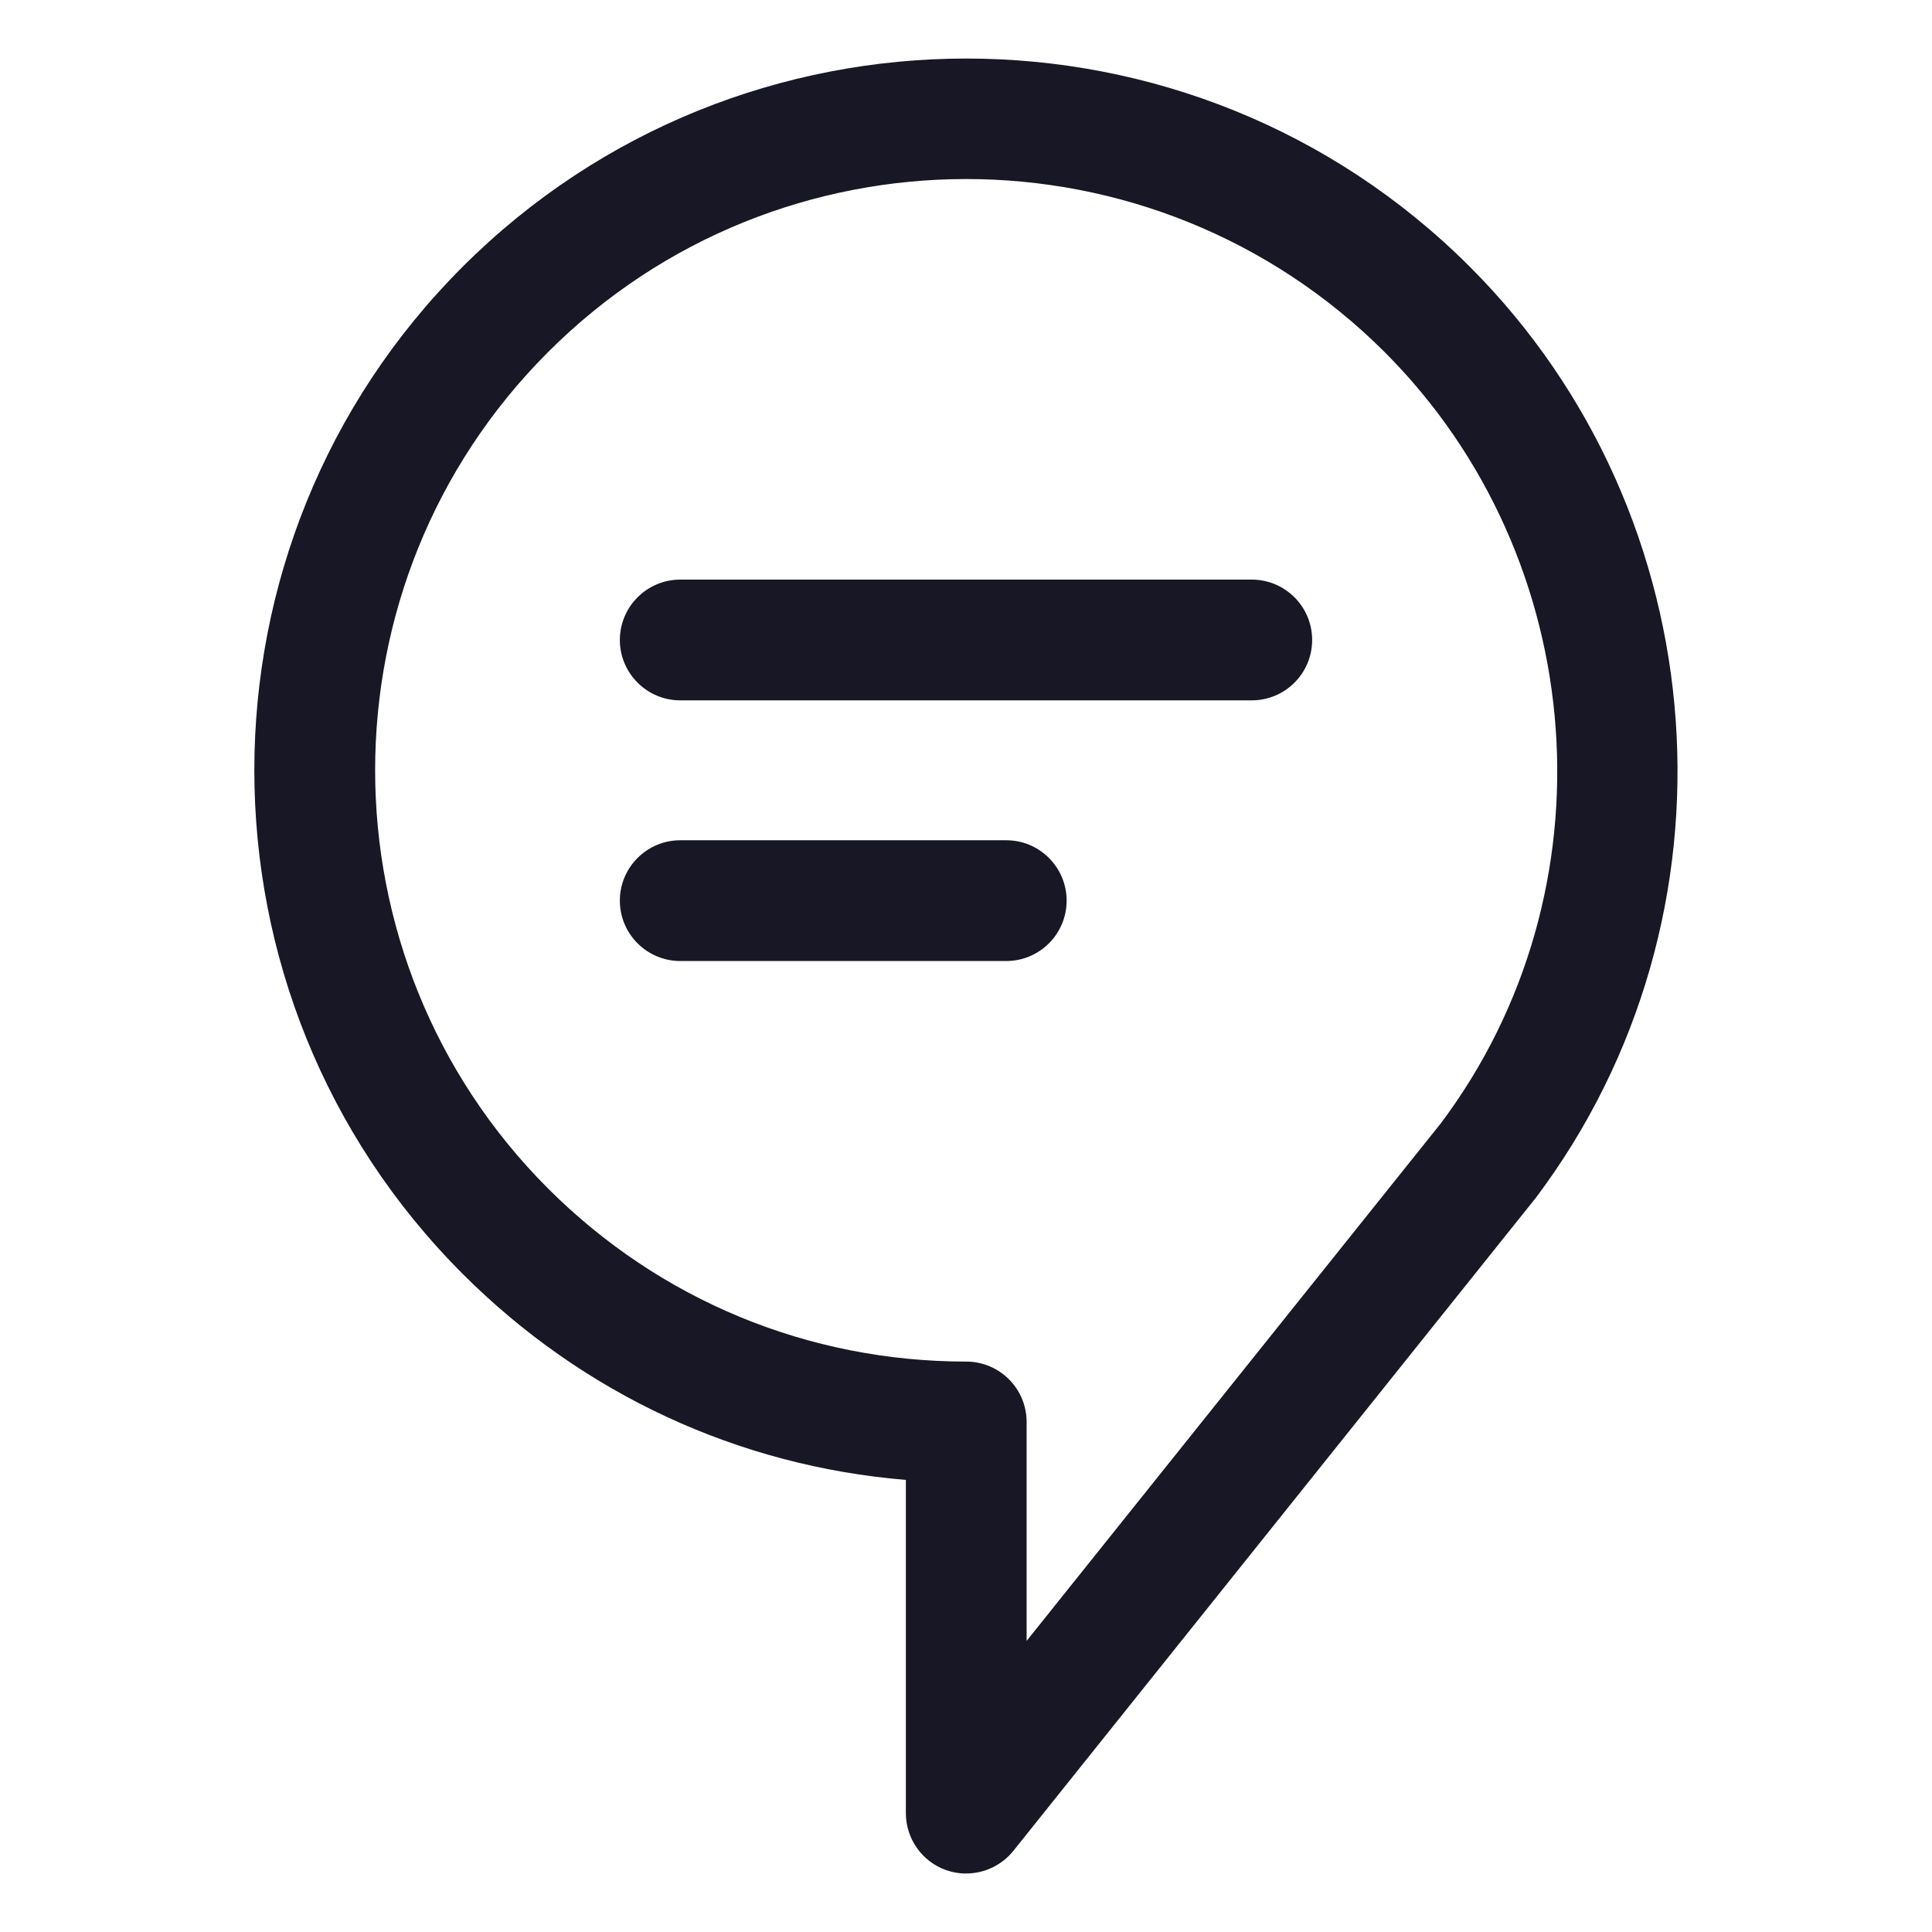
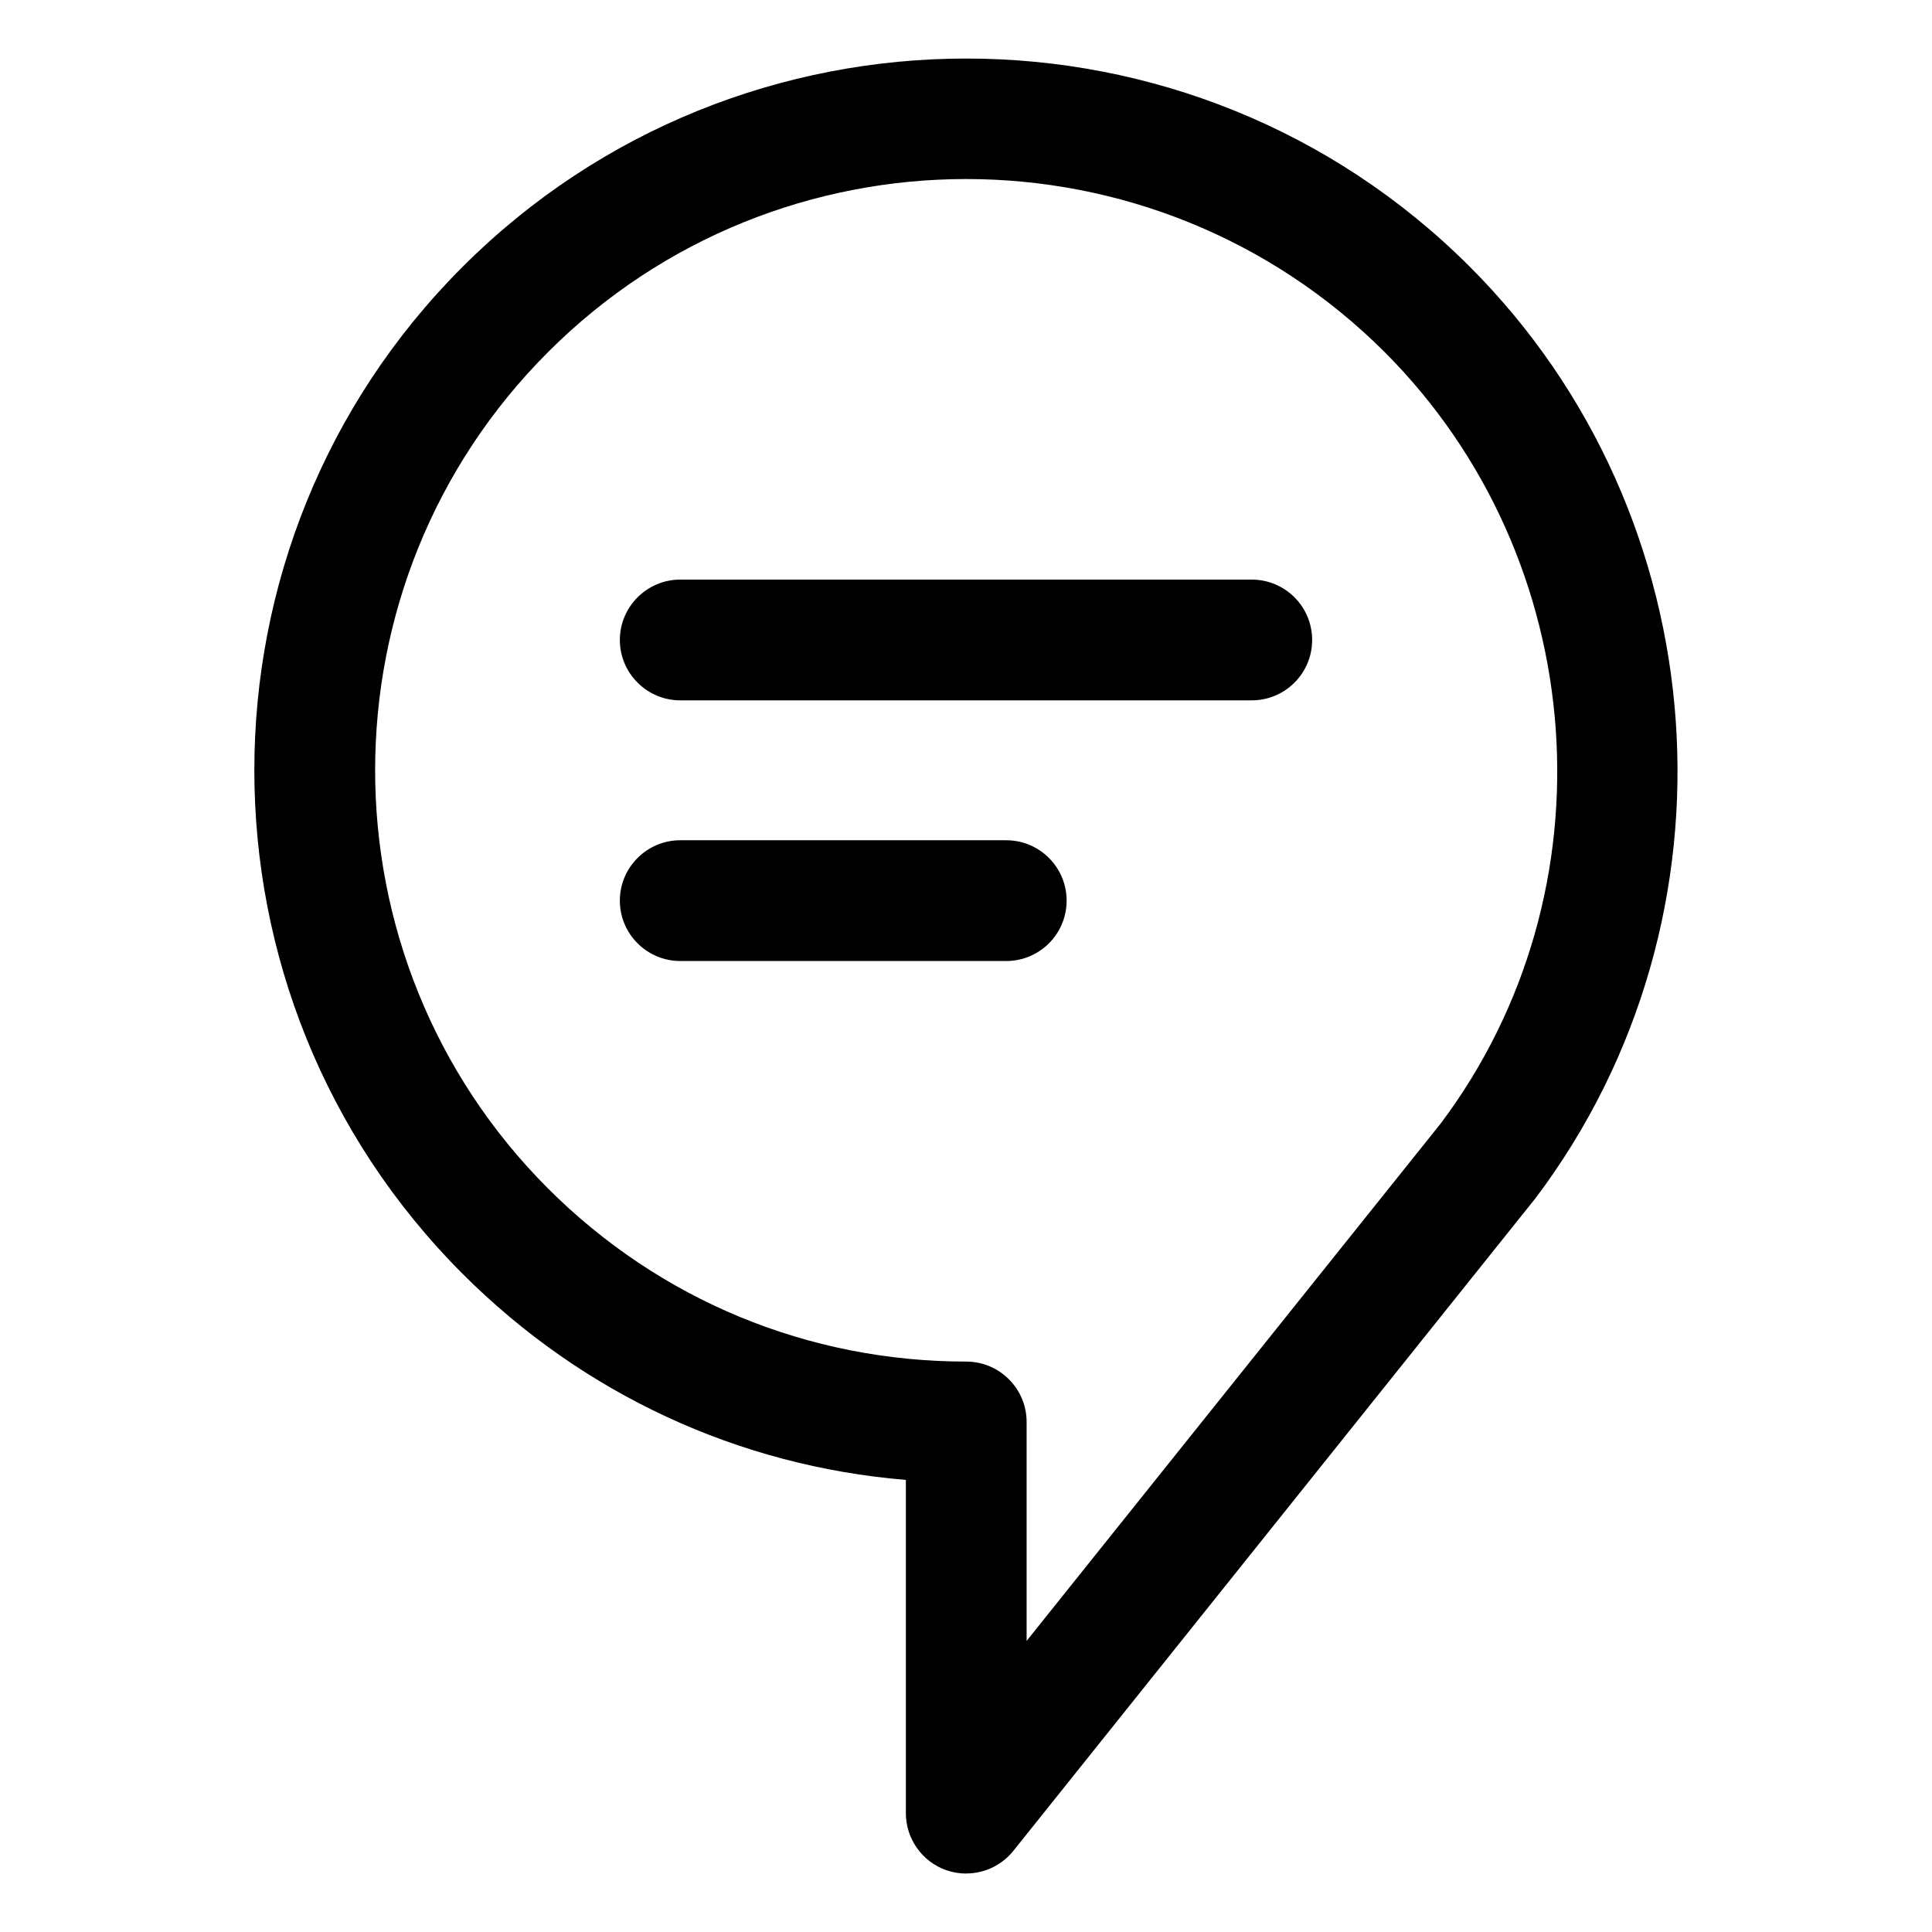
- <svg xmlns="http://www.w3.org/2000/svg" width="24" height="24" viewBox="0 0 24 24" fill="none">
-   <path d="M12.003 23.274C11.92 23.274 11.836 23.26 11.755 23.232C11.455 23.127 11.253 22.842 11.253 22.524V18.384C9.173 18.212 7.24 17.318 5.747 15.824C2.297 12.374 2.297 6.762 5.747 3.314C9.197 -0.134 14.809 -0.136 18.259 3.314C21.355 6.411 21.709 11.384 19.079 14.879L12.589 22.991C12.443 23.173 12.226 23.273 12.002 23.273L12.003 23.274ZM12.003 2.224C10.121 2.224 8.24 2.941 6.808 4.374C3.944 7.237 3.944 11.898 6.808 14.764C8.196 16.151 10.041 16.914 12.003 16.914C12.417 16.914 12.753 17.251 12.753 17.664V20.384L17.895 13.959C20.065 11.074 19.771 6.945 17.199 4.372C15.765 2.942 13.883 2.224 12.002 2.224H12.003Z" fill="#171725" />
-   <path d="M15.55 8.7H8.45C8.037 8.7 7.7 8.363 7.7 7.95C7.7 7.537 8.037 7.2 8.45 7.2H15.55C15.963 7.2 16.3 7.535 16.3 7.95C16.3 8.365 15.963 8.7 15.55 8.7ZM12.5 11.938H8.45C8.037 11.938 7.7 11.602 7.7 11.188C7.7 10.774 8.037 10.438 8.45 10.438H12.5C12.914 10.438 13.25 10.774 13.25 11.188C13.25 11.602 12.914 11.938 12.5 11.938Z" fill="#171725" />
+ <svg xmlns="http://www.w3.org/2000/svg" width="24" height="24" viewBox="0 0 24 24" fill="currentcolor">
+   <path d="M12.003 23.274C11.92 23.274 11.836 23.26 11.755 23.232C11.455 23.127 11.253 22.842 11.253 22.524V18.384C9.173 18.212 7.24 17.318 5.747 15.824C2.297 12.374 2.297 6.762 5.747 3.314C9.197 -0.134 14.809 -0.136 18.259 3.314C21.355 6.411 21.709 11.384 19.079 14.879L12.589 22.991C12.443 23.173 12.226 23.273 12.002 23.273L12.003 23.274ZM12.003 2.224C10.121 2.224 8.24 2.941 6.808 4.374C3.944 7.237 3.944 11.898 6.808 14.764C8.196 16.151 10.041 16.914 12.003 16.914C12.417 16.914 12.753 17.251 12.753 17.664V20.384L17.895 13.959C20.065 11.074 19.771 6.945 17.199 4.372C15.765 2.942 13.883 2.224 12.002 2.224H12.003Z" fill="currentcolor" />
+   <path d="M15.55 8.7H8.45C8.037 8.7 7.7 8.363 7.7 7.95C7.7 7.537 8.037 7.2 8.45 7.2H15.55C15.963 7.2 16.3 7.535 16.3 7.95C16.3 8.365 15.963 8.7 15.55 8.7ZM12.5 11.938H8.45C8.037 11.938 7.7 11.602 7.7 11.188C7.7 10.774 8.037 10.438 8.45 10.438H12.5C12.914 10.438 13.25 10.774 13.25 11.188C13.25 11.602 12.914 11.938 12.5 11.938Z" fill="currentcolor" />
</svg>
